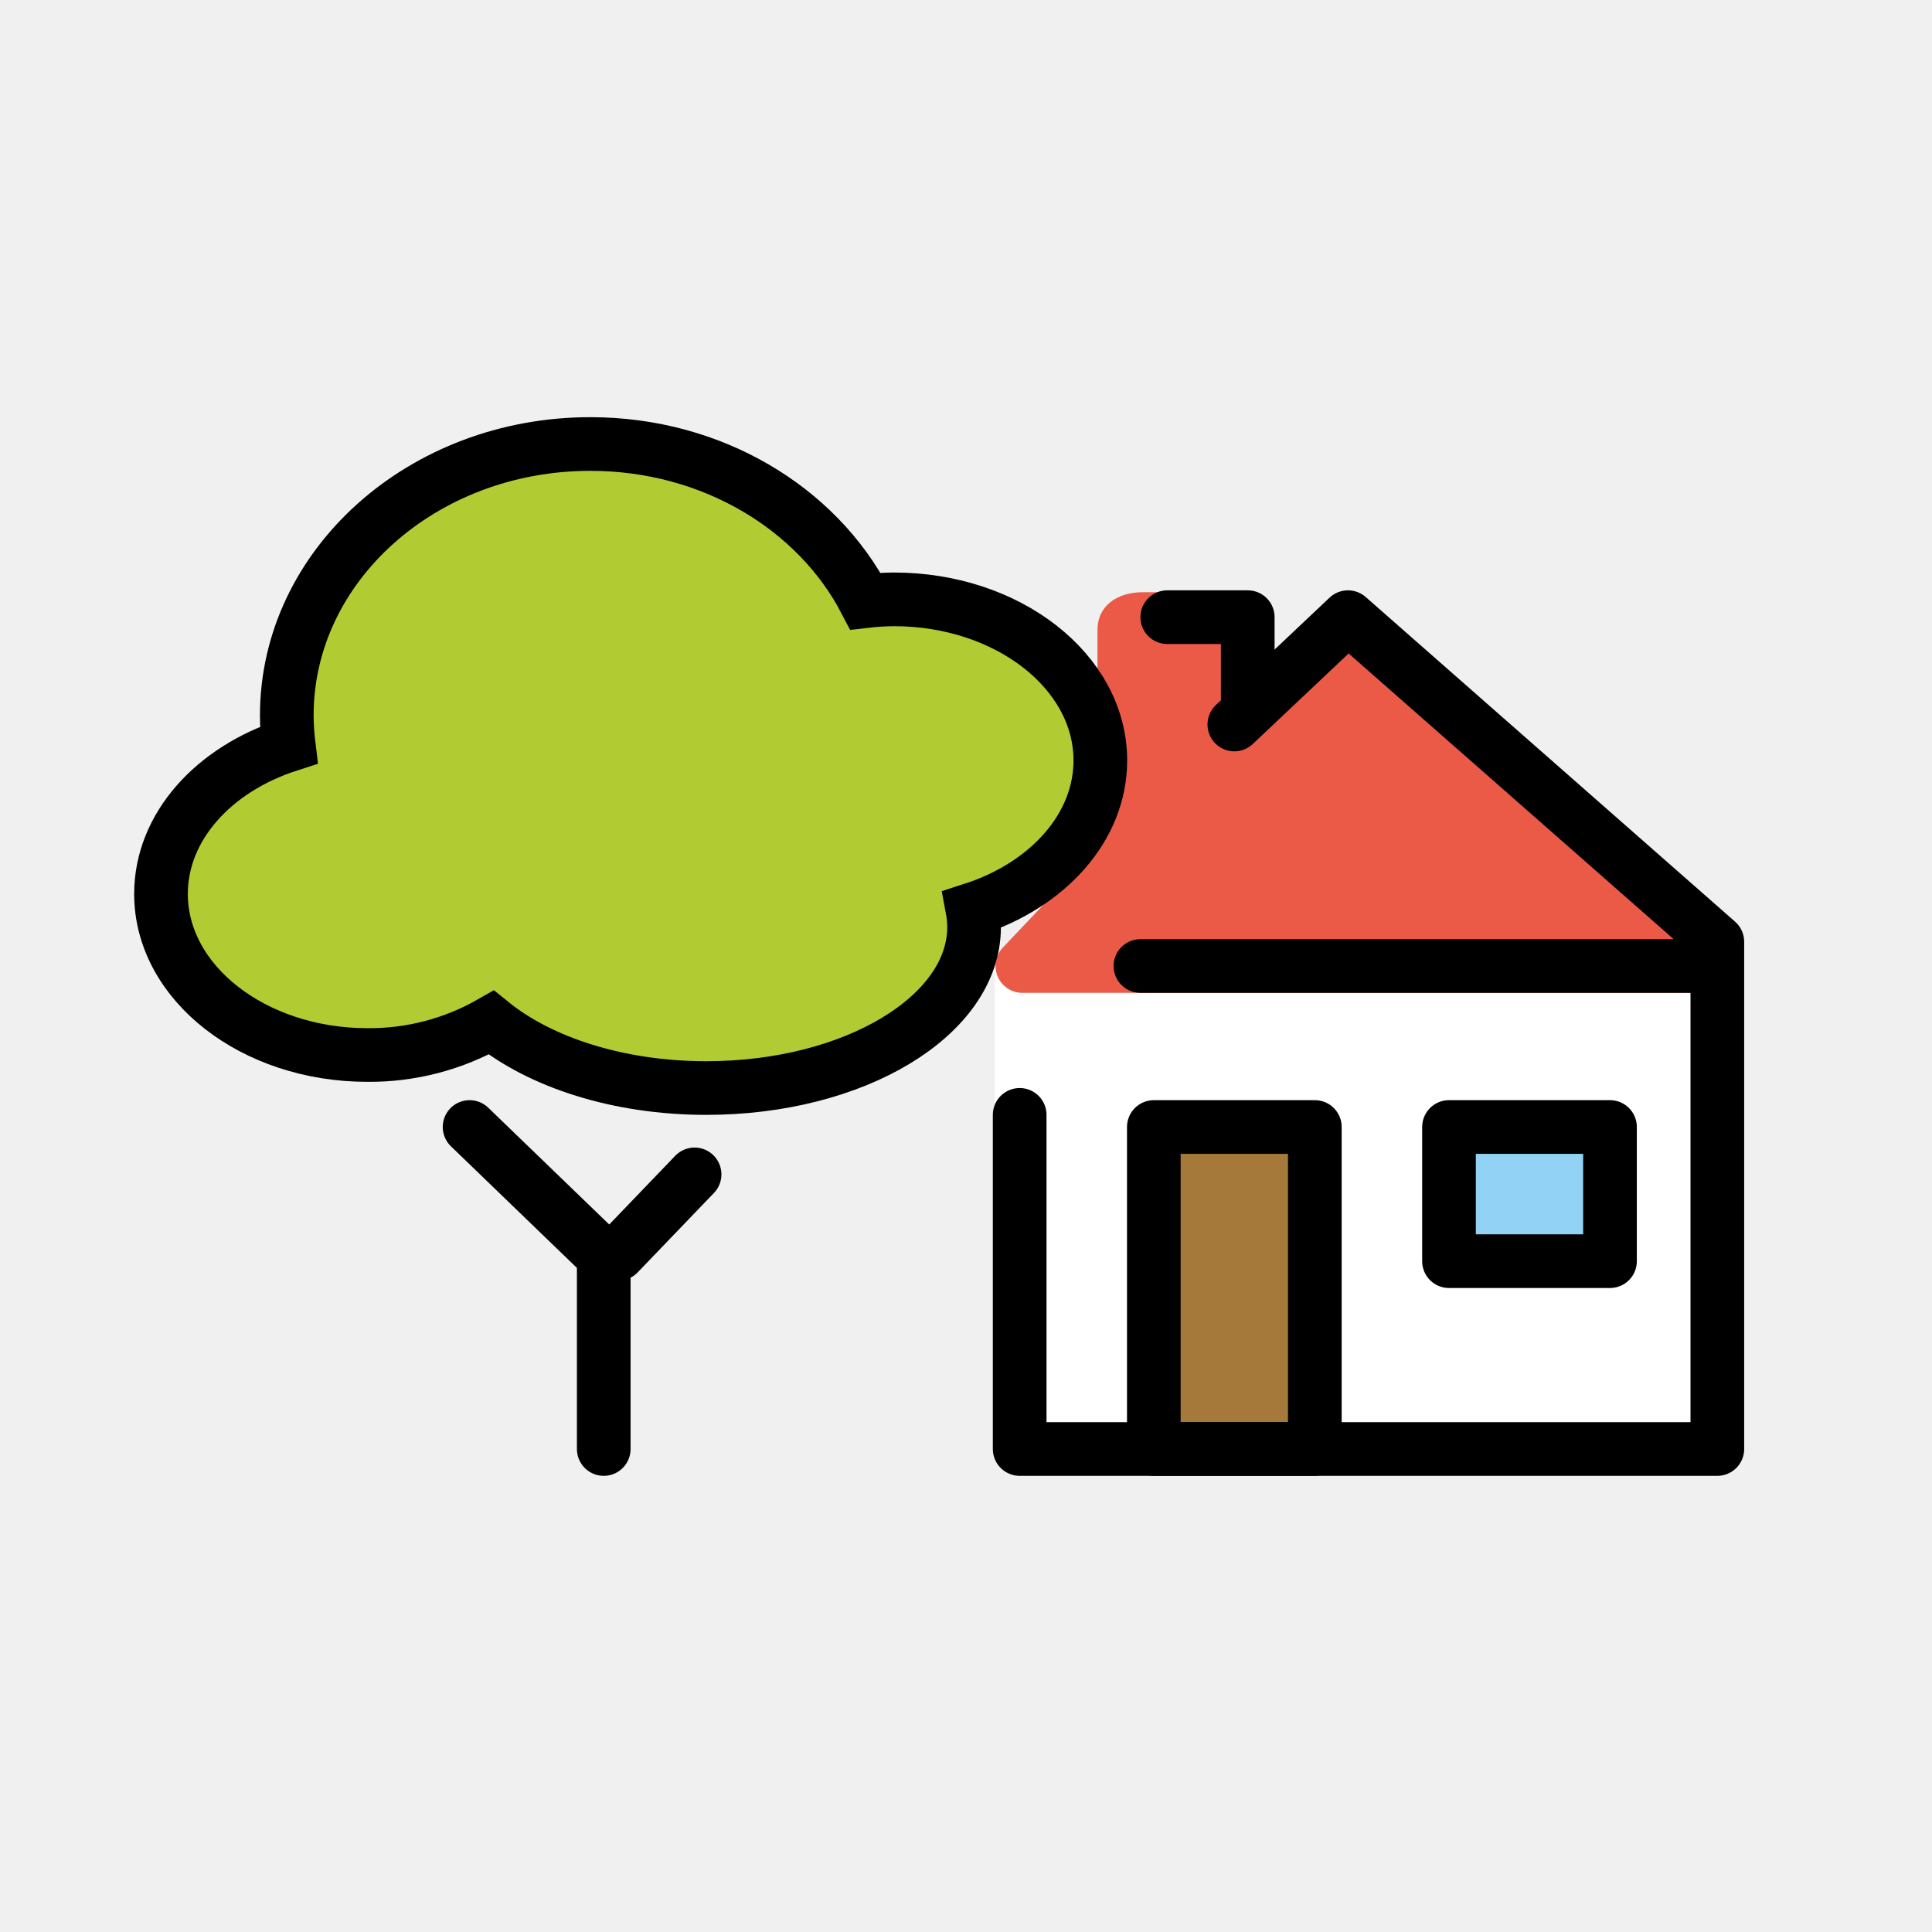
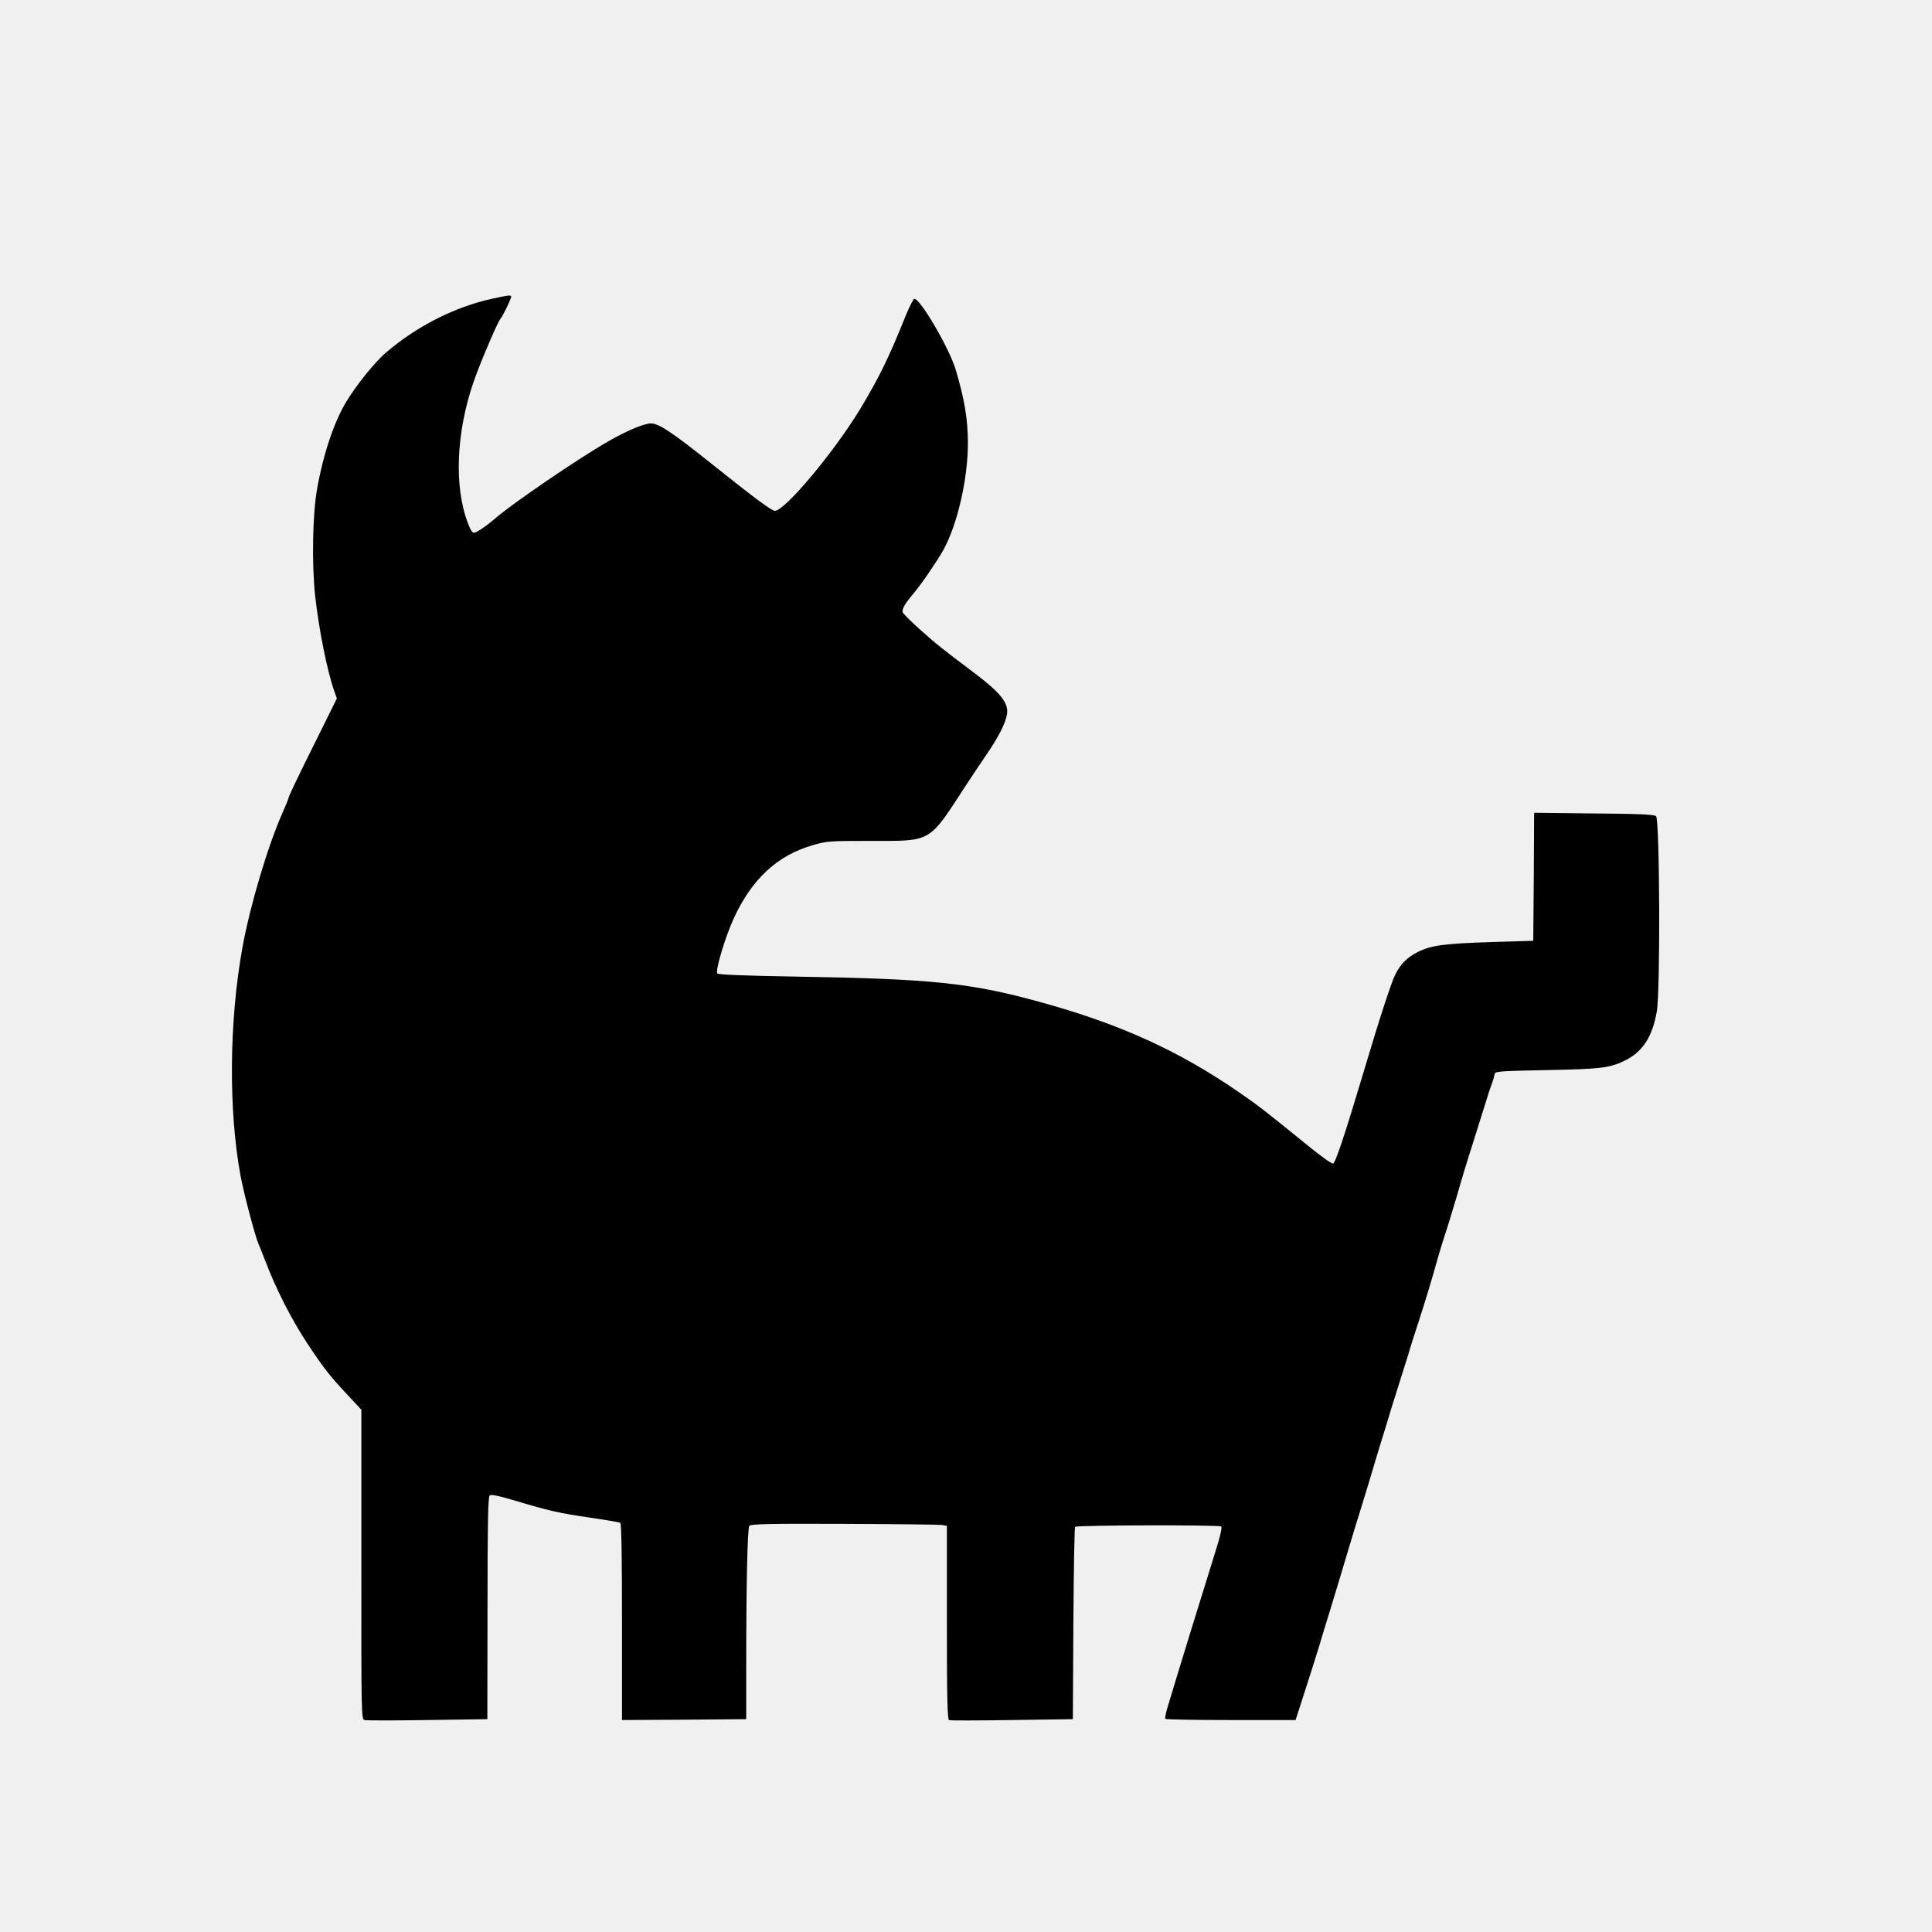
- <svg xmlns="http://www.w3.org/2000/svg" id="emoji" viewBox="0 0 72 72" version="1.1">
-   <g id="color">
-     <rect x="37.075" y="36.053" width="26.884" height="18.114" fill="#FFFFFF" />
-     <polygon fill="#EA5A47" stroke="#EA5A47" stroke-linecap="round" stroke-linejoin="round" stroke-miterlimit="10" stroke-width="2" points="50.235,23.2 38.1,36 63.5,36" />
-     <path fill="#EA5A47" d="M47.3,26l-6.4,6.059v-8.573c0-0.931,0.755-1.416,1.686-1.416h3.028 c0.931,0,1.686,0.485,1.686,1.416C47.3,23.486,47.3,26,47.3,26z" />
-     <rect x="43" y="42" width="6" height="12" fill="#A57939" />
-     <rect x="54" y="42" width="6" height="5" fill="#92D3F5" />
-     <path fill="#B1CC33" d="M41.006,28.339c0-3.312-3.445-6.003-7.694-6.003c-0.355,0.003-0.71,0.025-1.062,0.066 c-1.8-3.455-5.707-5.855-10.25-5.855c-6.248,0-11.312,4.529-11.312,10.114c0.001,0.369,0.025,0.738,0.07,1.104 C7.966,28.666,6,30.81,6,33.314c0,3.312,3.445,6.003,7.694,6.003c1.615,0.014,3.206-0.402,4.614-1.207 c1.818,1.477,4.726,2.438,8.015,2.438c5.511,0,9.978-2.688,9.978-6.003c-0.001-0.219-0.021-0.438-0.061-0.653 C39.036,32.99,41.006,30.845,41.006,28.339z" />
-   </g>
-   <g id="hair" />
-   <g id="skin" />
-   <g id="skin-shadow" />
-   <g id="line">
-     <polyline fill="none" stroke="#000000" stroke-linecap="round" stroke-linejoin="round" stroke-miterlimit="10" stroke-width="2" points="46,27 50.235,23 64,35.098 64,54 38,54 38,41.548" />
-     <rect x="43" y="42" width="6" height="12" fill="none" stroke="#000000" stroke-linecap="round" stroke-linejoin="round" stroke-miterlimit="10" stroke-width="2" />
-     <rect x="54" y="42" width="6" height="5" fill="none" stroke="#000000" stroke-linecap="round" stroke-linejoin="round" stroke-miterlimit="10" stroke-width="2" />
-     <polyline fill="none" stroke="#000000" stroke-linecap="round" stroke-linejoin="round" stroke-miterlimit="10" stroke-width="2" points="43.5,23 46.5,23 46.5,26" />
-     <path fill="none" stroke="#000000" stroke-miterlimit="10" stroke-width="2" d="M31.245,39.34" />
-     <polyline fill="none" stroke="#000000" stroke-linecap="round" stroke-linejoin="round" stroke-width="2" points="22.5,54 22.5,46.827 17.5,42" />
-     <line x1="23.041" x2="25.885" y1="46.727" y2="43.766" fill="none" stroke="#000000" stroke-linecap="round" stroke-linejoin="round" stroke-width="2" />
-     <path fill="none" stroke="#000000" stroke-linecap="round" stroke-miterlimit="10" stroke-width="2" d="M41.006,28.339 c0-3.312-3.445-6.003-7.694-6.003c-0.355,0.003-0.71,0.025-1.062,0.066c-1.8-3.455-5.707-5.855-10.25-5.855 c-6.248,0-11.312,4.529-11.312,10.114c0.001,0.369,0.025,0.738,0.07,1.104C7.966,28.666,6,30.81,6,33.314 c0,3.312,3.445,6.003,7.694,6.003c1.615,0.014,3.206-0.402,4.614-1.207c1.818,1.477,4.726,2.438,8.015,2.438 c5.511,0,9.978-2.688,9.978-6.003c-0.001-0.219-0.021-0.438-0.061-0.653 C39.036,32.99,41.006,30.845,41.006,28.339z" />
-     <line x1="63.5" x2="42.5" y1="36" y2="36" fill="none" stroke="#000000" stroke-linecap="round" stroke-linejoin="round" stroke-miterlimit="10" stroke-width="2" />
-   </g>
+ <svg xmlns="http://www.w3.org/2000/svg" version="1.2" viewBox="0 0 1112 1112" width="1600" height="1600">
+   <style />
+   <path d="m283 172c-21.3 4.7-43.2 15.8-60.8 30.9-6.5 5.5-17.3 19-23 28.5-7 11.6-13.3 30.5-16.7 50.1-2.6 14.4-3.1 43.2-1.1 61.5 2.2 19.7 6.9 43.1 11 54.8l1.5 4.2-10.8 21.8c-11.7 23.4-17.1 34.8-17.1 35.7 0 0.4-1.6 4.3-3.6 8.8-8.4 19-18.5 53.2-22.8 76.7-7.7 42.4-8.2 93.9-1.1 132 1.8 9.7 8.2 34.1 10.3 39 0.6 1.4 2.3 5.6 3.8 9.5 6.3 16.5 14.8 33.2 23.8 47 9.5 14.4 13.1 19.1 23.2 29.9l8.4 9v89c-0.1 84.6 0 89.1 1.7 89.6 1 0.3 17.3 0.3 36.3 0l34.5-0.5 0.1-63.8c0-47 0.3-64 1.2-64.9 0.8-0.8 4.4-0.1 14.9 3 20.5 6.1 24.8 7 42.8 9.7 9 1.3 16.9 2.6 17.5 3 0.7 0.4 1 19.4 1 57.1v56.4l35.8-0.2 35.7-0.3v-29c0-48.3 0.7-80.9 1.8-82.3 0.8-1 11.6-1.3 54.1-1.1 29.2 0.1 54.6 0.4 56.4 0.6l3.2 0.5v55.8c0 43.8 0.3 55.9 1.3 56.1 0.6 0.2 17 0.2 36.2-0.1l35-0.5 0.3-55c0.2-30.3 0.6-55.3 1-55.7 1-1 83.2-1.2 84.1-0.2 0.5 0.5-0.5 5.2-2.1 10.4-3.7 11.9-10.7 34.7-15.8 51-3.8 12.4-9.1 29.6-12.8 42-1.1 3.6-1.8 6.8-1.5 7.3 0.2 0.4 17.2 0.7 37.7 0.7h37.3l5.1-15.8c2.8-8.6 6.5-20.4 8.3-26.2 1.7-5.8 4.6-15.2 6.4-21 1.8-5.8 5.8-19.1 8.9-29.5 3.1-10.5 7.4-24.6 9.6-31.5 2.1-6.9 5.1-16.6 6.5-21.5 1.5-5 3.7-12.4 5-16.5 1.3-4.1 3.8-12.2 5.5-18 1.8-5.8 4.3-13.7 5.5-17.5 1.2-3.9 3.1-9.7 4.1-13 0.9-3.3 3.4-11.2 5.5-17.5 4.1-12.6 7.9-25.2 10.5-34.5 0.9-3.3 2.7-9.4 4-13.5 3.2-9.7 4.6-14.5 7.9-25.5 1.4-5 3.3-11.3 4.1-14 0.8-2.8 3.2-10.4 5.3-17 2.1-6.6 5.1-16.1 6.6-21 1.5-5 3.3-10.6 4.1-12.5 0.7-1.9 1.4-4.4 1.6-5.5 0.3-1.9 1.3-2 30.3-2.6 31.4-0.6 36.3-1.2 45.4-5.8 9.8-5.1 15.2-13.6 17.7-27.9 2.1-11.7 1.7-110.3-0.4-112.4-1-1-9.2-1.4-35.7-1.6l-34.5-0.4-0.2 36.9-0.3 36.8-23.5 0.7c-28.1 0.9-35.2 1.9-42.9 5.7-6.1 3.1-10 6.9-13 13-2.2 4.2-9.1 25.3-18.1 55.6-11.1 37.1-16.3 52.7-17.7 53.2-0.7 0.3-7-4.2-14-9.9-25.4-20.6-28-22.7-39.7-30.8-35-24.2-69.1-39.7-115.1-52.3-39.8-11-62.1-13.3-140.3-14.6-29.8-0.5-44.6-1.1-45.3-1.8-1.4-1.4 4.5-21 9.5-31.9 10.4-22.5 25.1-36.1 45.3-41.9 8-2.4 10-2.5 32.7-2.5 36.5 0 33.7 1.6 55.9-32.5 3.6-5.5 8.9-13.4 11.7-17.5 6.6-9.6 10.8-17.8 11.6-22.9 1-6.4-3.5-12.1-18.2-23.3-18.8-14.1-22.9-17.4-31.7-25.3-5.2-4.6-9.7-9.2-10.1-10-0.7-1.8 1.3-5.2 6.5-11.3 3.9-4.5 13.3-18.3 16.8-24.5 8.2-14.8 14.3-41.5 14.2-62.2-0.1-13.4-1.9-24.5-7.1-42-3.7-12.1-20.2-40.5-23.7-40.5-0.6 0-2.7 4.2-4.8 9.2-10.1 25.1-15.3 35.7-26.4 54.2-14.9 24.6-43.3 58.6-49.1 58.6-1.9 0-11.7-7.3-35.1-26-24-19.2-31.8-24.4-36.4-24.3-3.9 0.1-13.7 4.2-24 10.1-17.1 9.7-56.5 36.6-65.7 44.8-2.1 1.8-5.6 4.5-7.9 6-4.1 2.5-4.3 2.6-5.6 0.8-0.8-1-2.3-4.8-3.4-8.4-6.9-22.2-4.4-53.8 6.5-82.2 4.7-12.4 12.2-29.6 13.7-31.4 1.7-2.1 6.6-12.4 6.1-12.9-0.7-0.7-1.6-0.6-11.2 1.5z" />
</svg>
